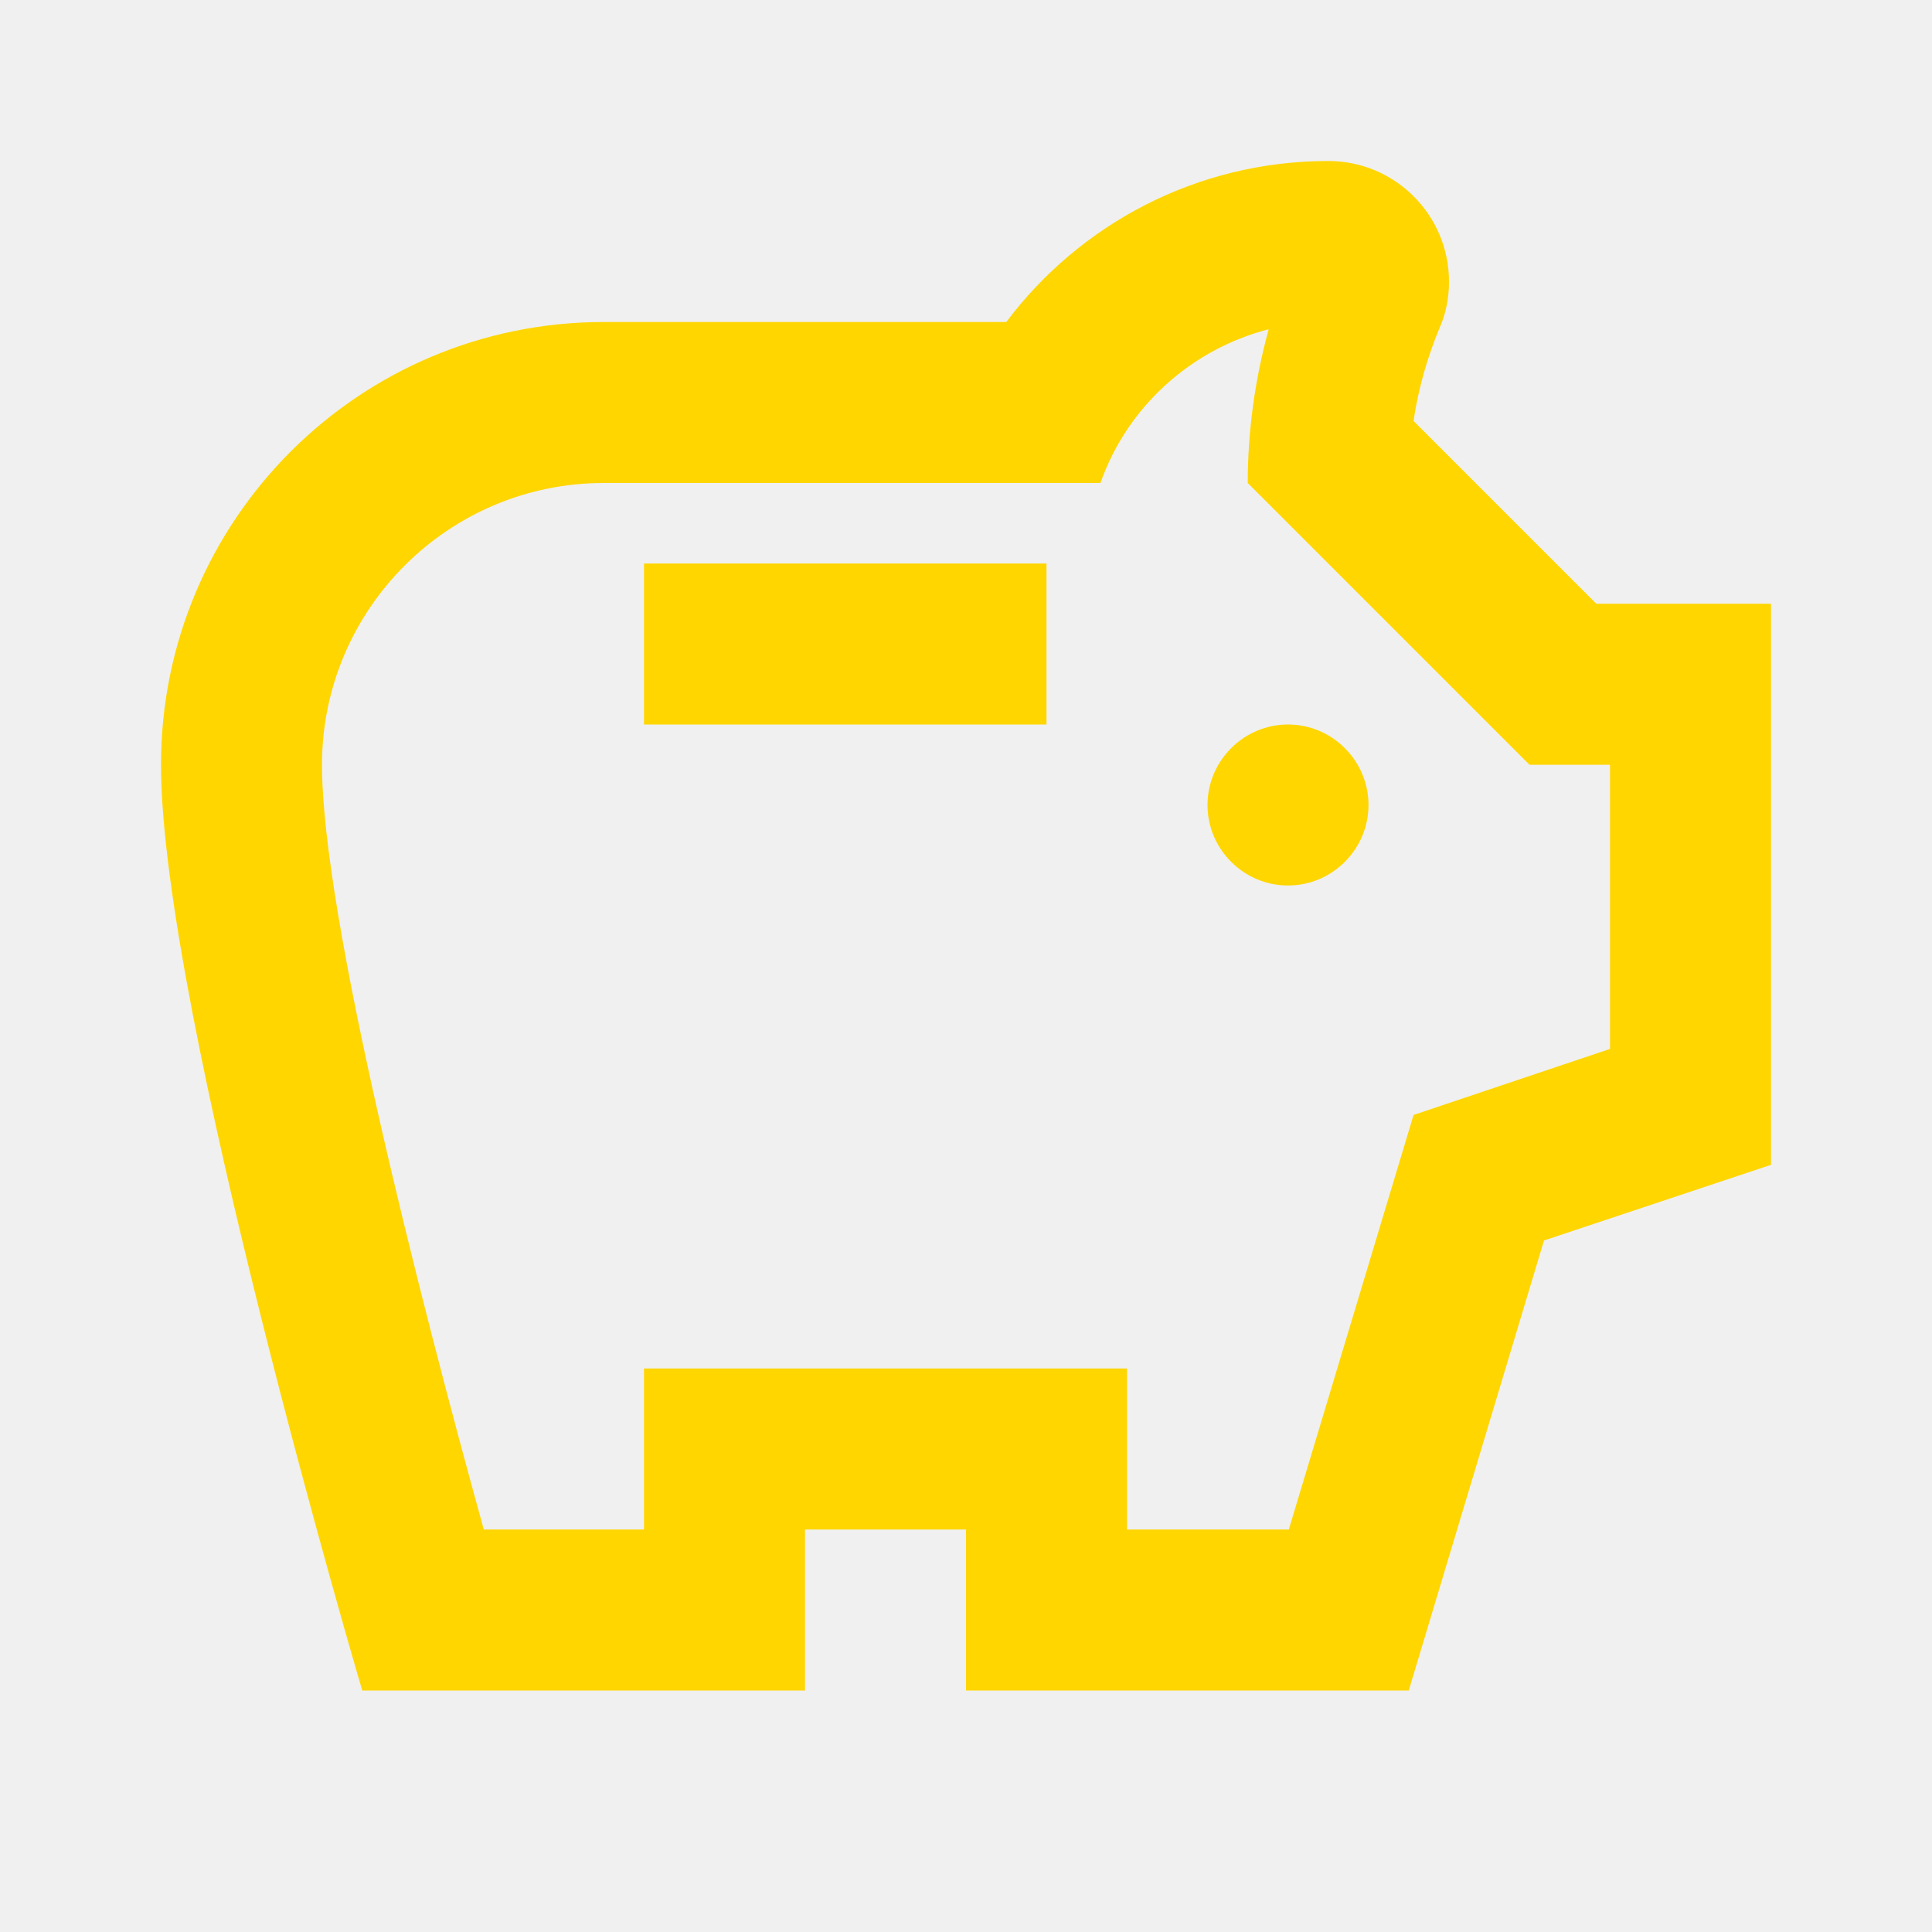
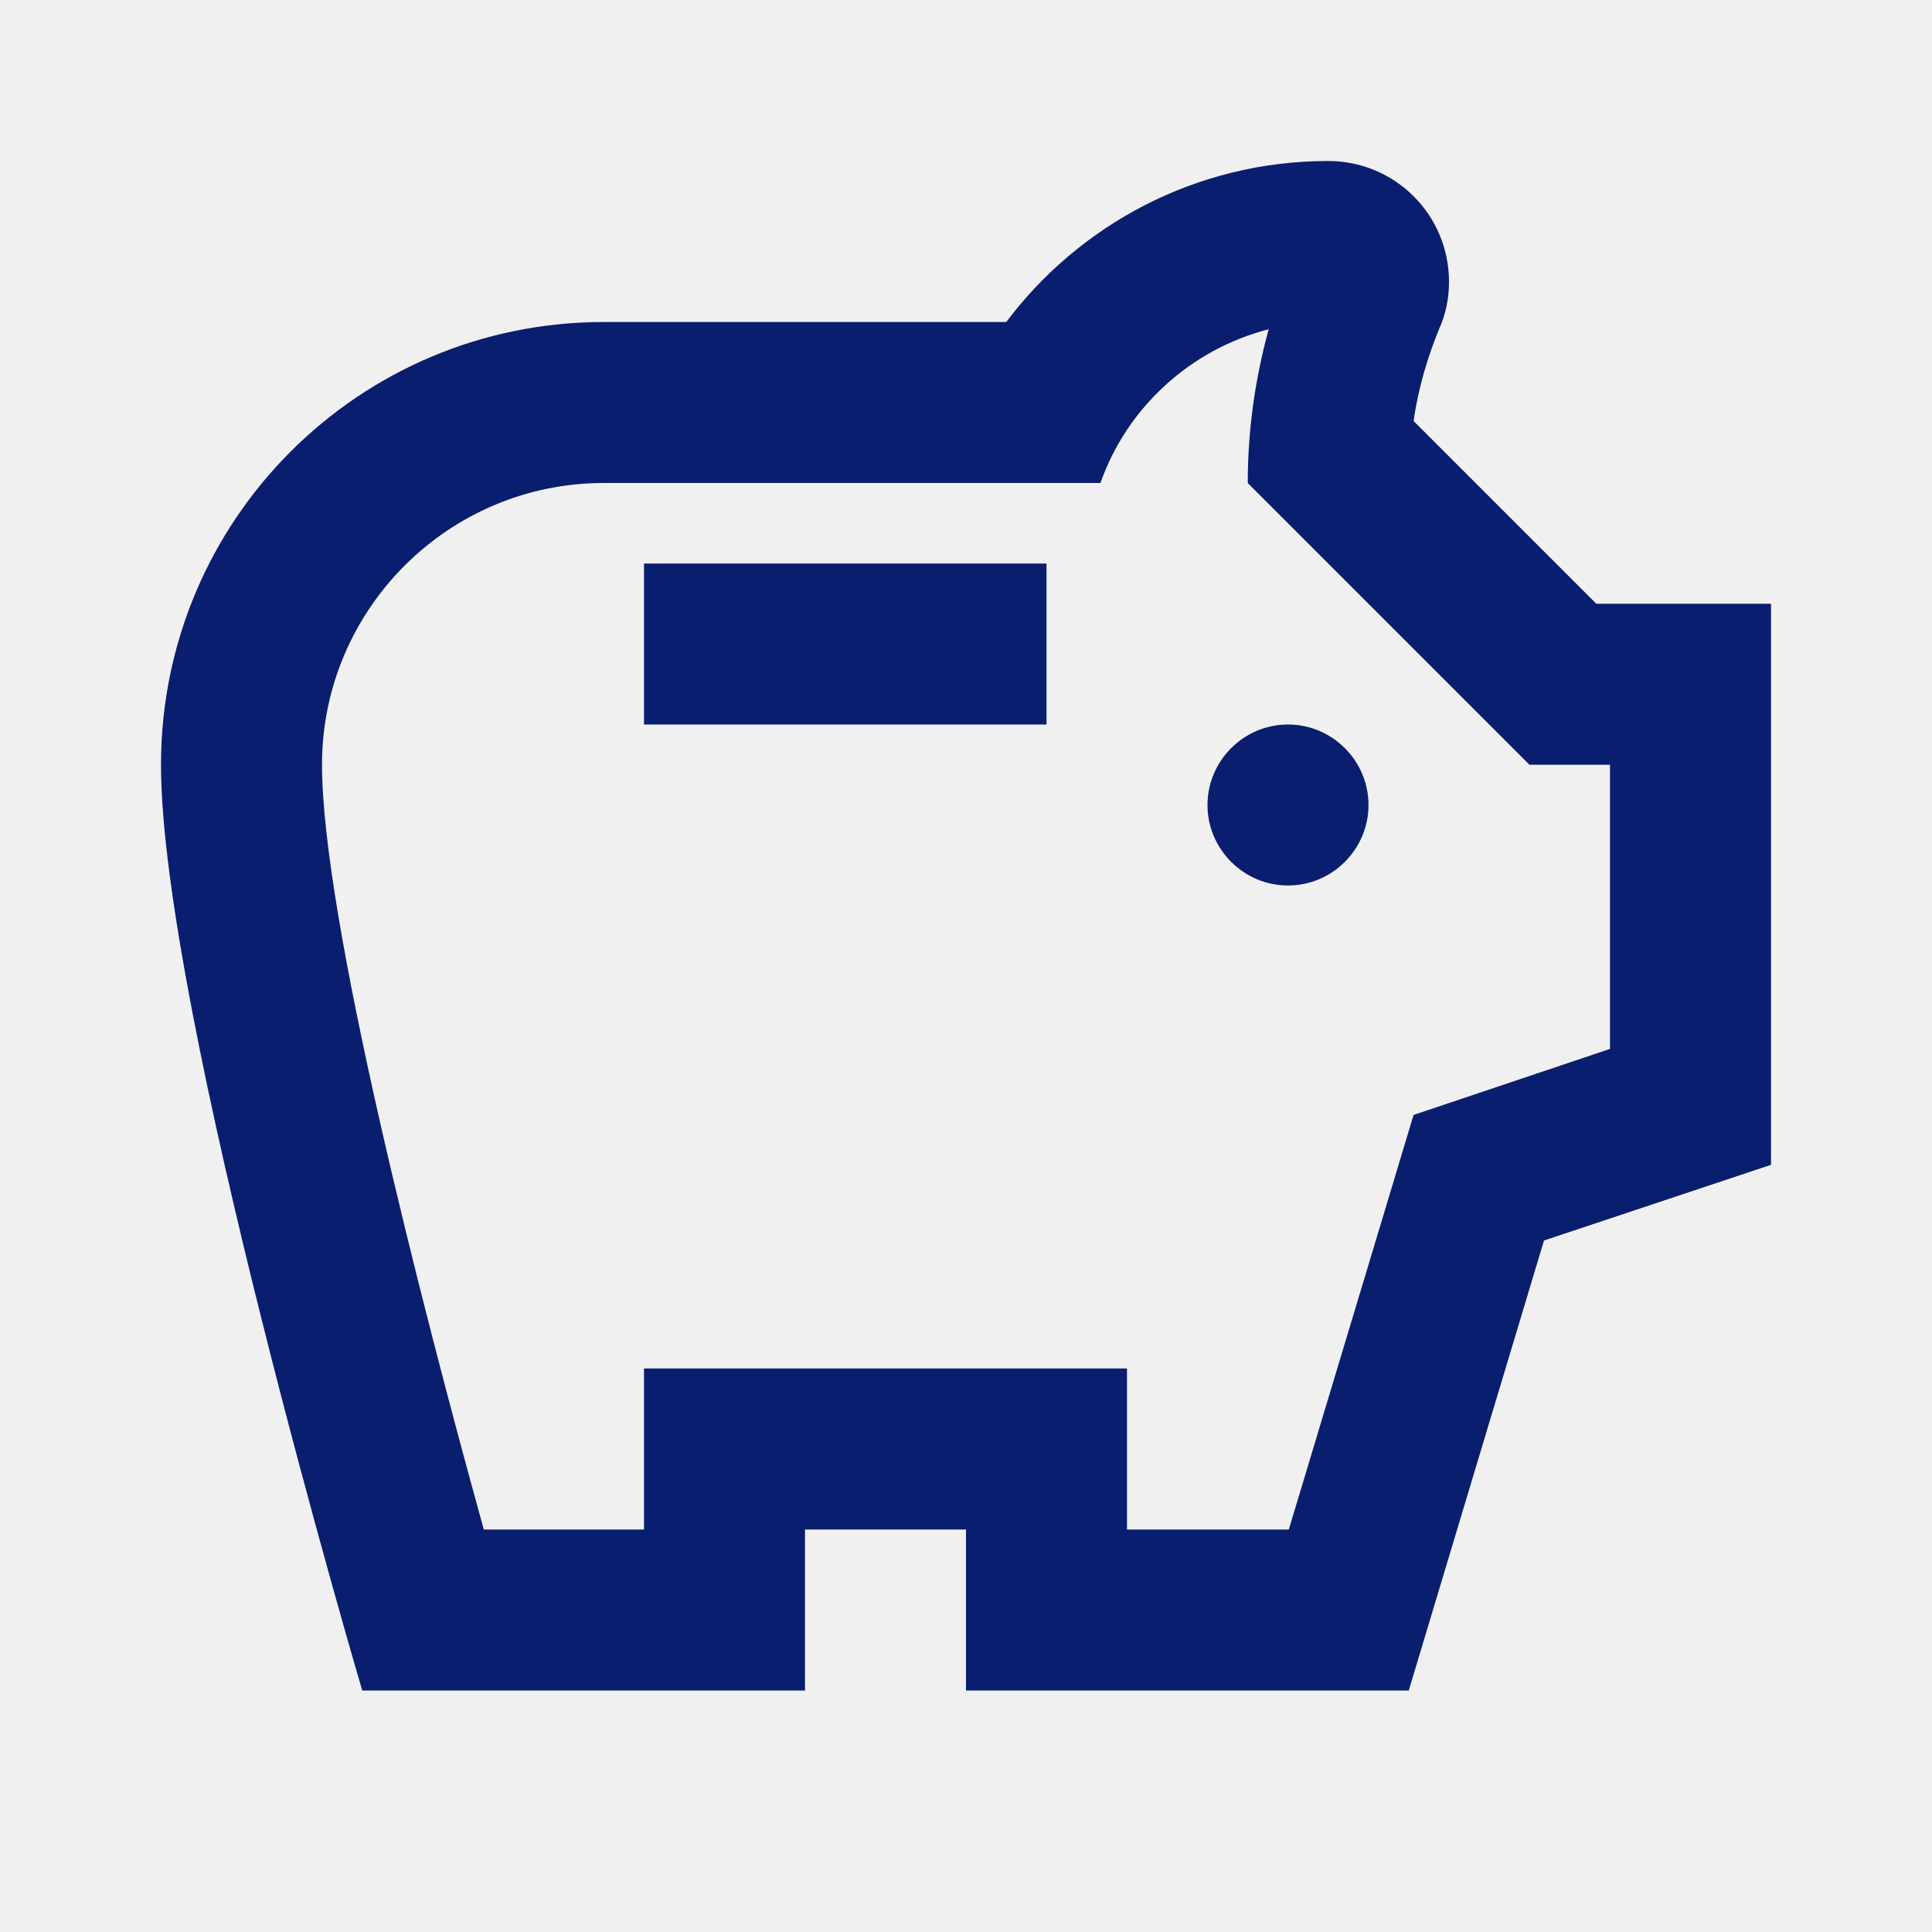
<svg xmlns="http://www.w3.org/2000/svg" width="24" height="24" viewBox="0 0 24 24" fill="none">
  <g clip-path="url(#clip0_81_155)">
-     <path d="M15 10C15 9.45 15.45 9 16 9C16.55 9 17 9.45 17 10C17 10.55 16.55 11 16 11C15.45 11 15 10.55 15 10ZM8 9H13V7H8V9ZM22 7.5V14.47L19.18 15.41L17.5 21H12V19H10V21H4.5C4.5 21 2 12.54 2 9.5C2 6.46 4.46 4 7.5 4H12.5C13.41 2.79 14.86 2 16.5 2C17.33 2 18 2.67 18 3.5C18 3.71 17.96 3.9 17.88 4.08C17.74 4.42 17.62 4.81 17.56 5.23L19.83 7.5H22ZM20 9.5H19L15.5 6C15.5 5.35 15.59 4.71 15.76 4.09C14.79 4.34 14 5.06 13.67 6H7.5C5.57 6 4 7.57 4 9.5C4 11.38 5.22 16.15 6.01 19H8V17H14V19H16.01L17.56 13.85L20 13.03V9.5Z" fill="#FFD600" />
+     <path d="M15 10C15 9.45 15.45 9 16 9C16.55 9 17 9.45 17 10C17 10.55 16.55 11 16 11C15.45 11 15 10.55 15 10ZM8 9H13V7H8V9ZM22 7.5V14.47L19.18 15.41L17.5 21H12V19H10V21H4.5C4.5 21 2 12.54 2 9.5C2 6.46 4.46 4 7.5 4H12.5C13.41 2.79 14.86 2 16.5 2C17.33 2 18 2.67 18 3.5C18 3.71 17.96 3.9 17.88 4.08C17.74 4.42 17.62 4.81 17.56 5.23L19.83 7.5H22ZM20 9.5H19L15.5 6C15.5 5.35 15.59 4.71 15.76 4.09C14.79 4.34 14 5.06 13.67 6H7.5C5.57 6 4 7.57 4 9.5C4 11.38 5.22 16.15 6.01 19H8V17H14V19H16.01L17.56 13.85L20 13.03V9.5Z" fill="#091e6f" />
  </g>
  <defs>
    <clipPath id="clip0_81_155">
      <rect width="24" height="24" fill="white" />
    </clipPath>
  </defs>
</svg>
